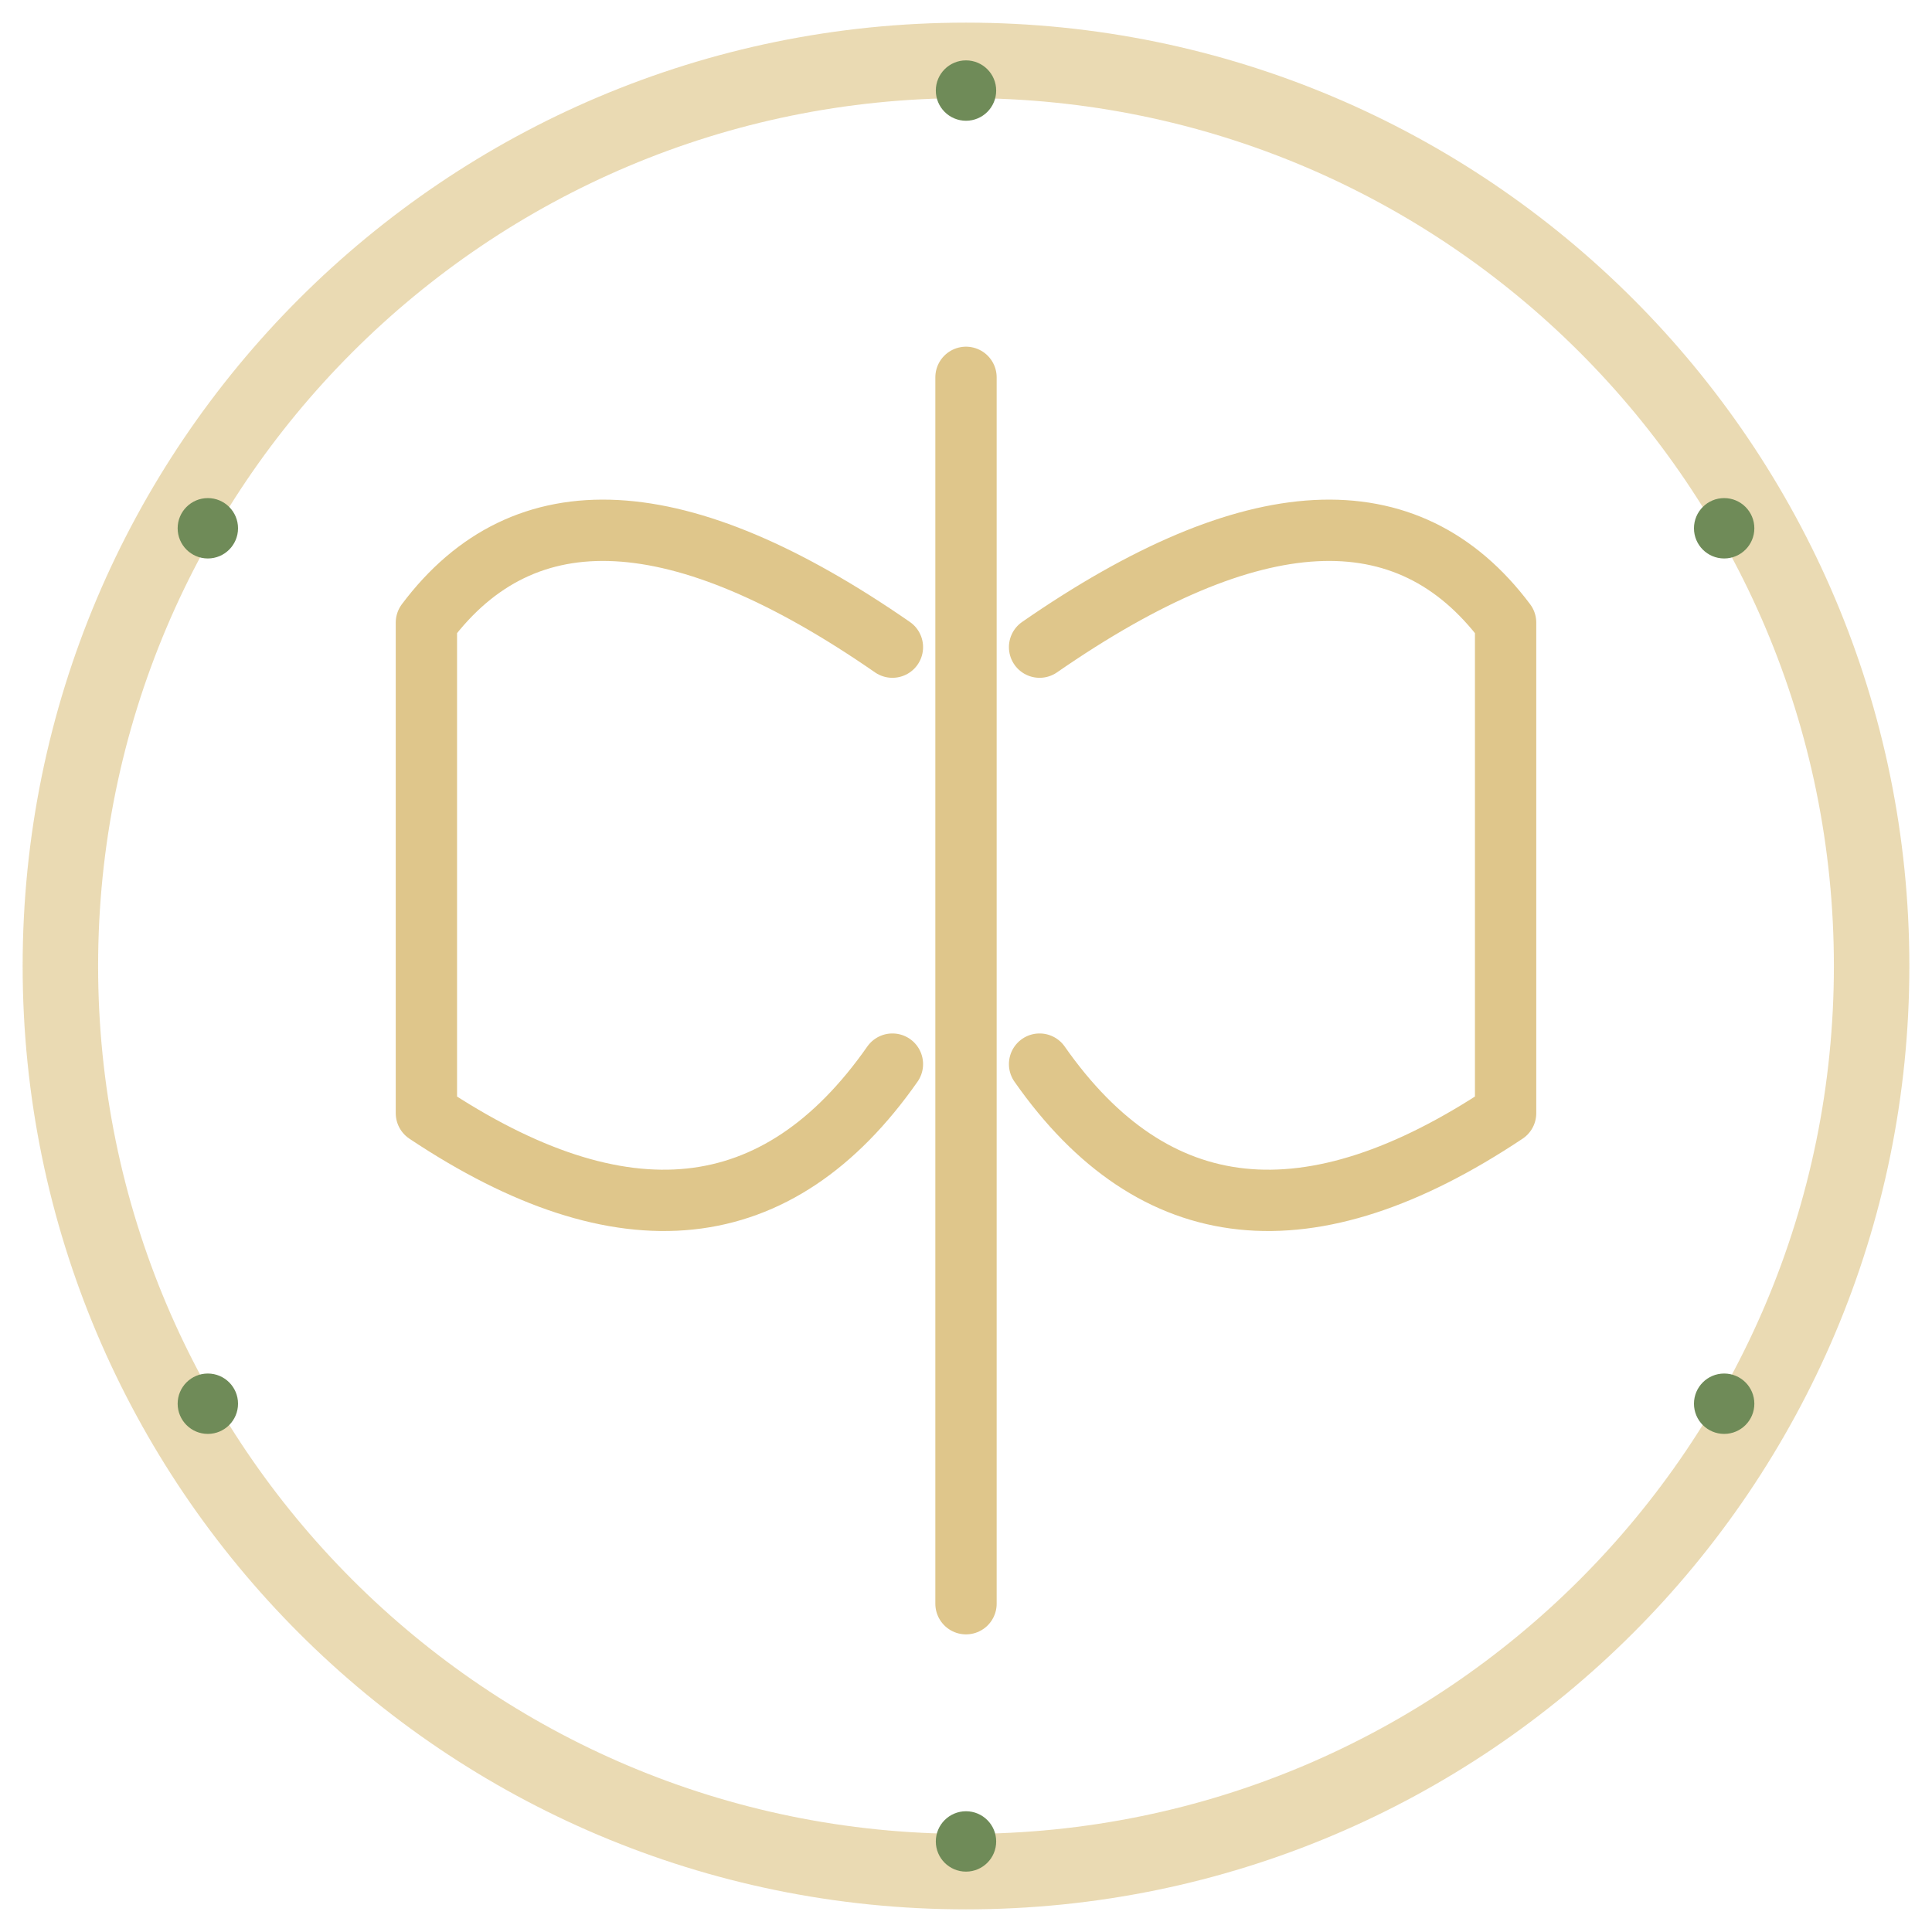
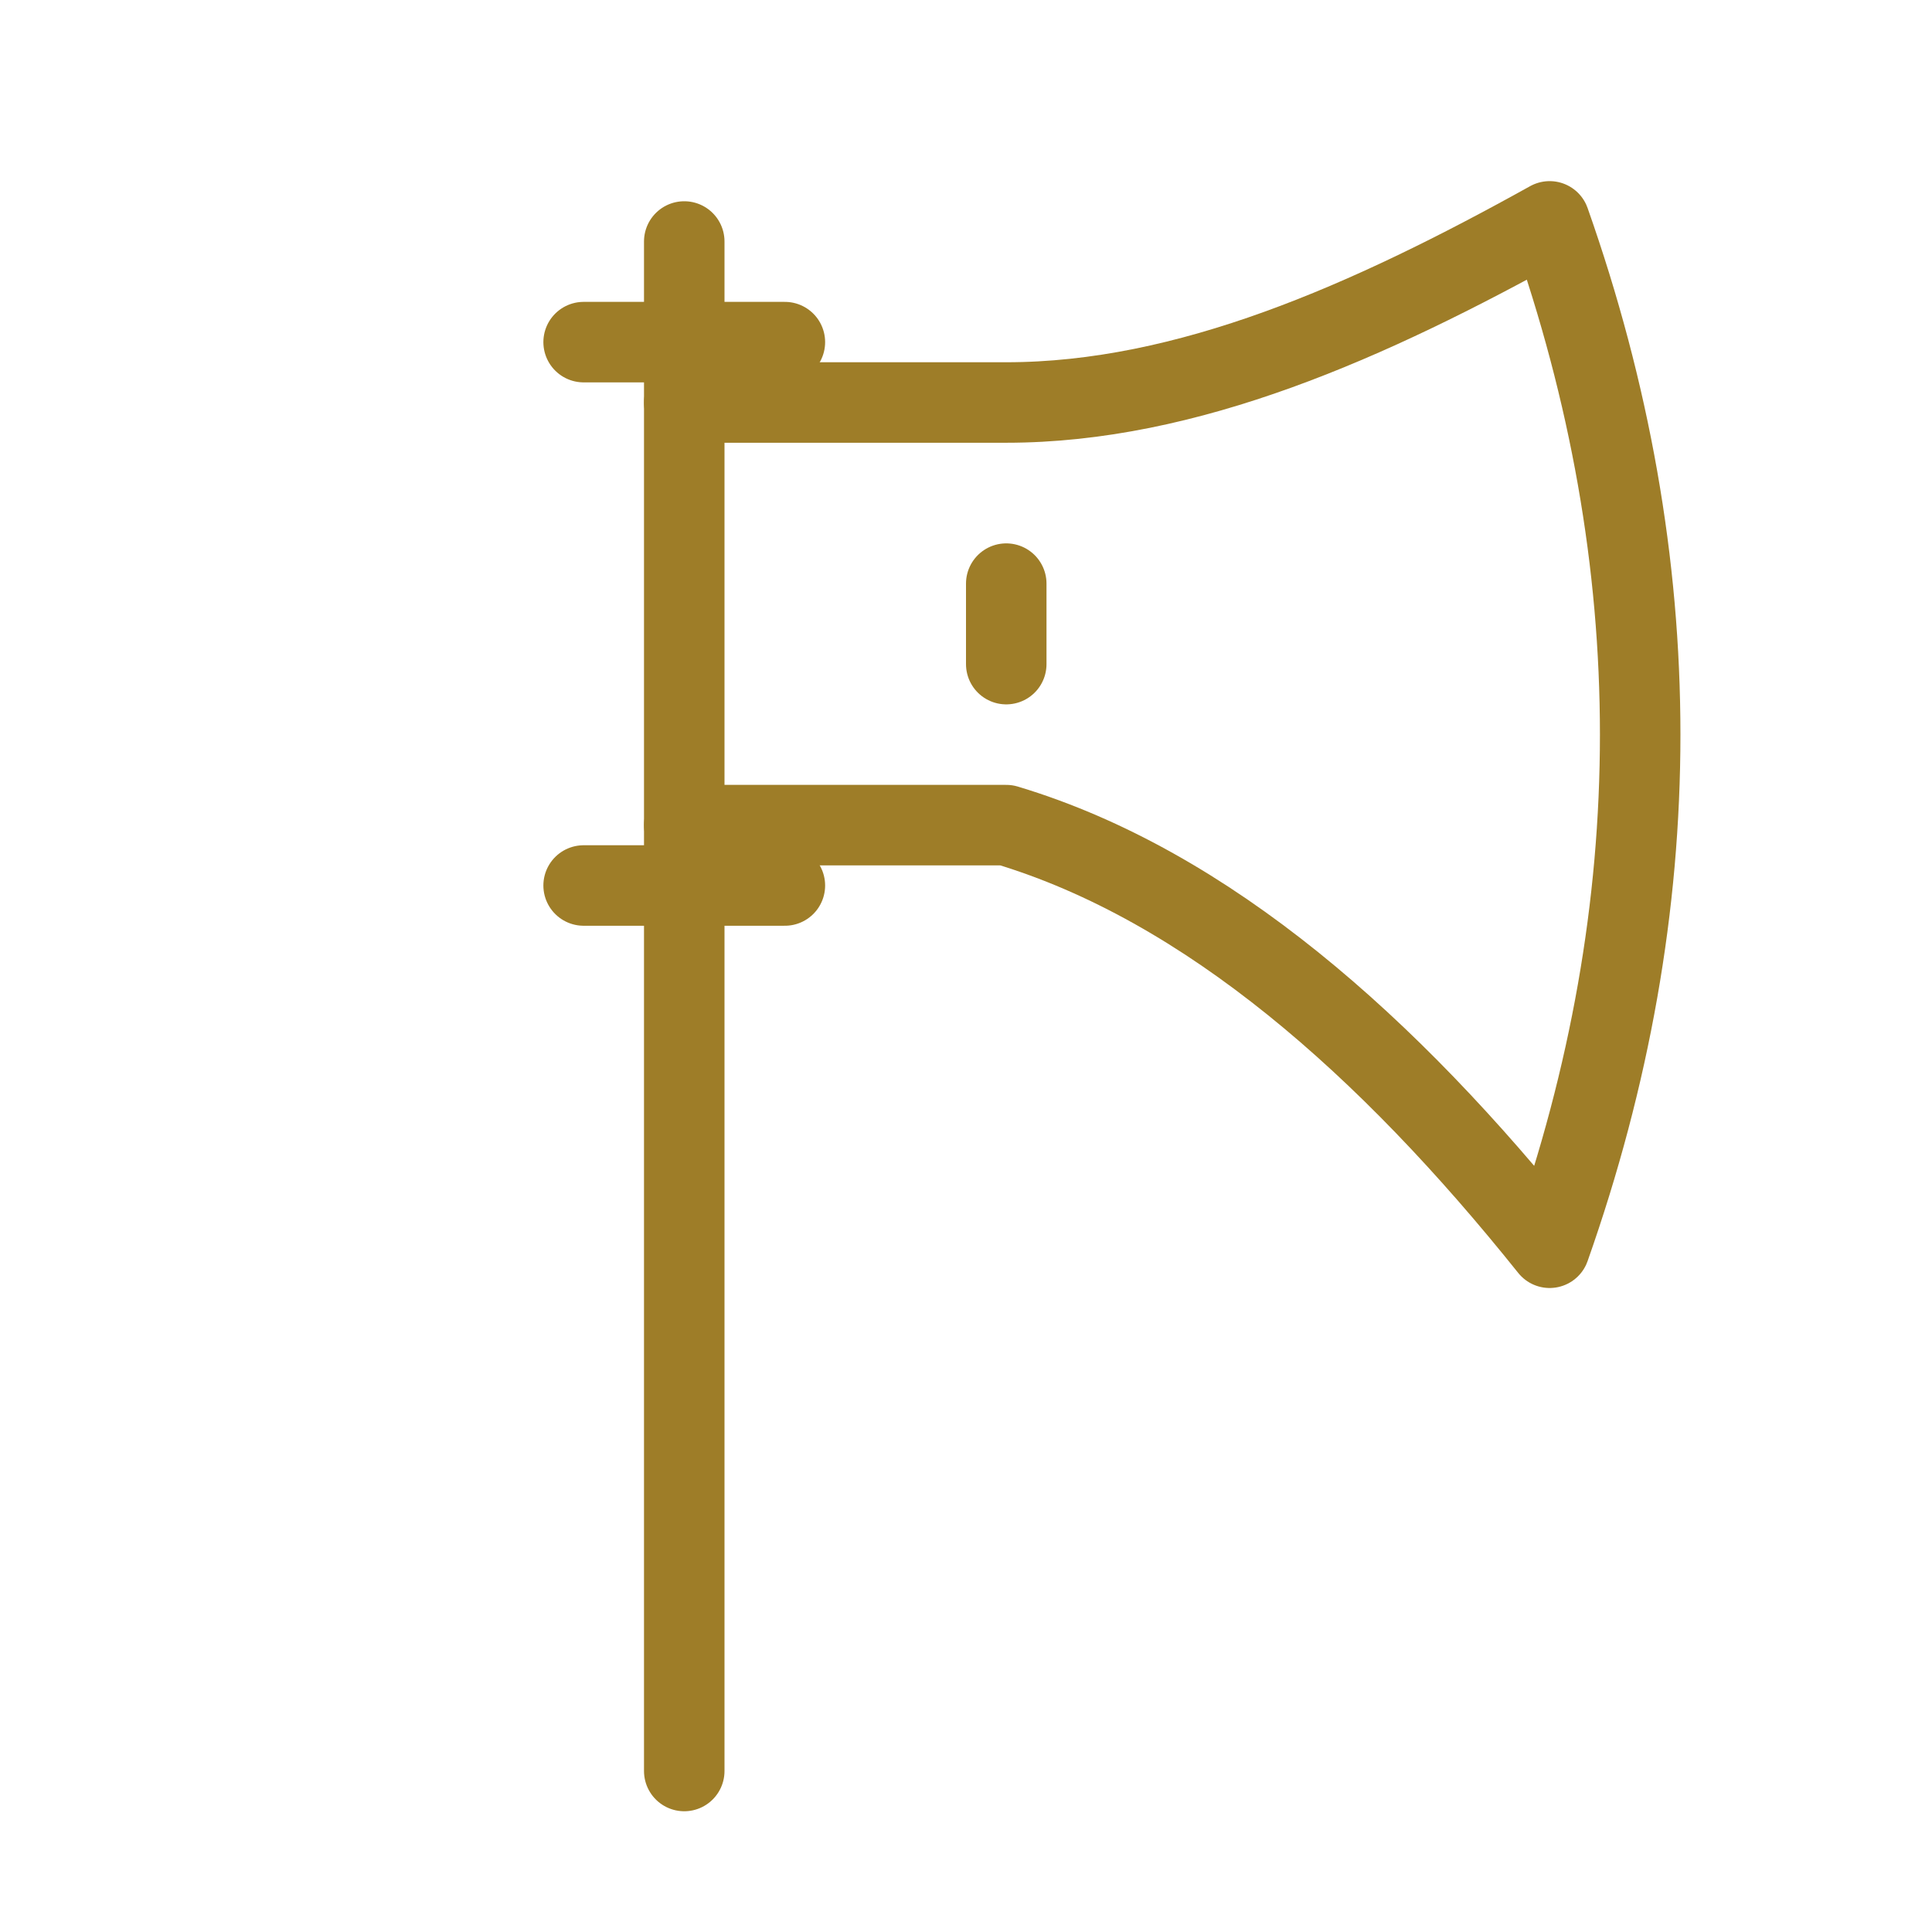
- <svg xmlns="http://www.w3.org/2000/svg" viewBox="0 0 64 64">
-   <g fill="none" stroke="#dfc68b" stroke-width="2.5" stroke-linecap="round" stroke-linejoin="round">
-     <circle cx="32" cy="32" r="30" opacity=".65" />
-     <path d="M32 8v50M29 19Q16 10 10 18v20q12 8 19-2M35 19q13-9 19-1v20q-12 8-19-2" transform="translate(6 6) scale(.8125)" />
-   </g>
-   <g fill="#6f8b58">
-     <circle cx="32" cy="61" r="1" />
-     <circle cx="57.115" cy="46.5" r="1" />
-     <circle cx="57.115" cy="17.5" r="1" />
-     <circle cx="32" cy="3" r="1" />
-     <circle cx="6.885" cy="17.5" r="1" />
-     <circle cx="6.885" cy="46.5" r="1" />
-   </g>
+ <svg xmlns="http://www.w3.org/2000/svg" viewBox="0 0 48 48" width="48" height="48" color="#9E7D28" fill="none" stroke="currentColor" stroke-width="2" stroke-linecap="round" stroke-linejoin="round" role="img" aria-label="Axe">
+   <path d="M17 6V44" />
+   <path d="M17 10H25C29.5 10 34 8 38.5 5.5C41.5 14 41.5 22.5 38.5 31C34.5 26 30 22 25 20.5H17" />
+   <path d="M14.5 8.5H19.5M14.5 22H19.5" />
+   <path d="M25 14.5V16.5" />
</svg>
